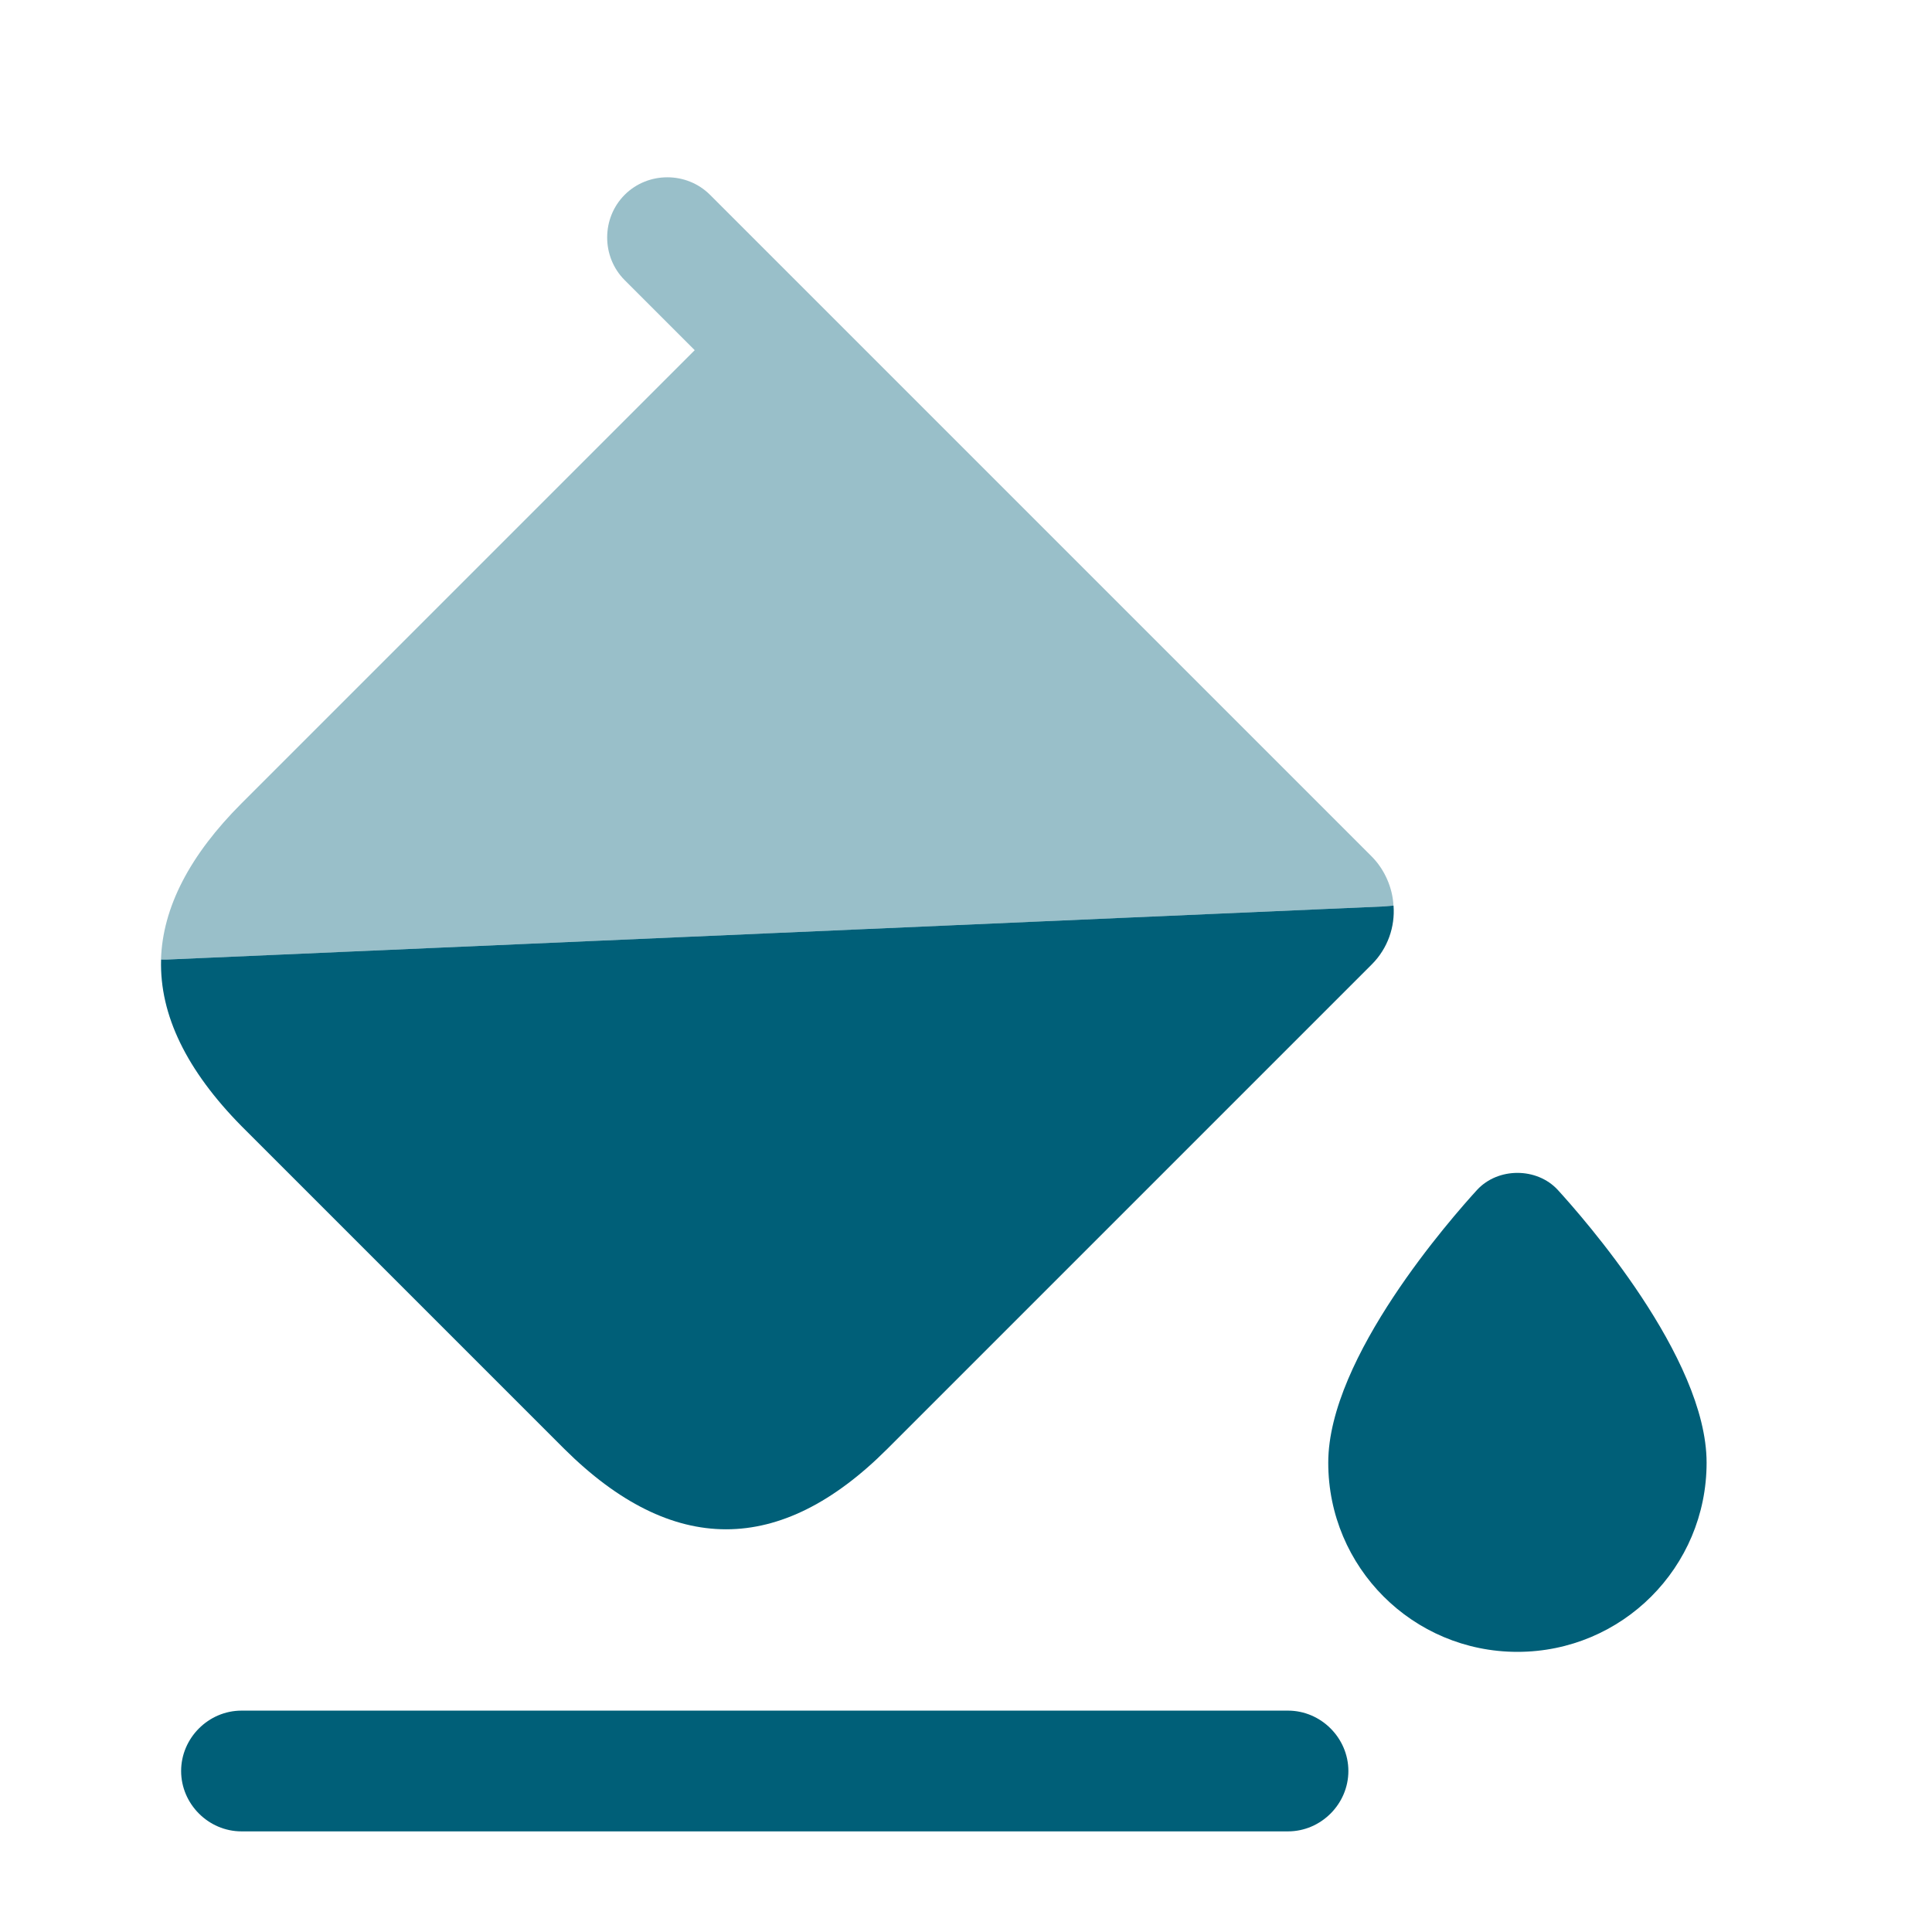
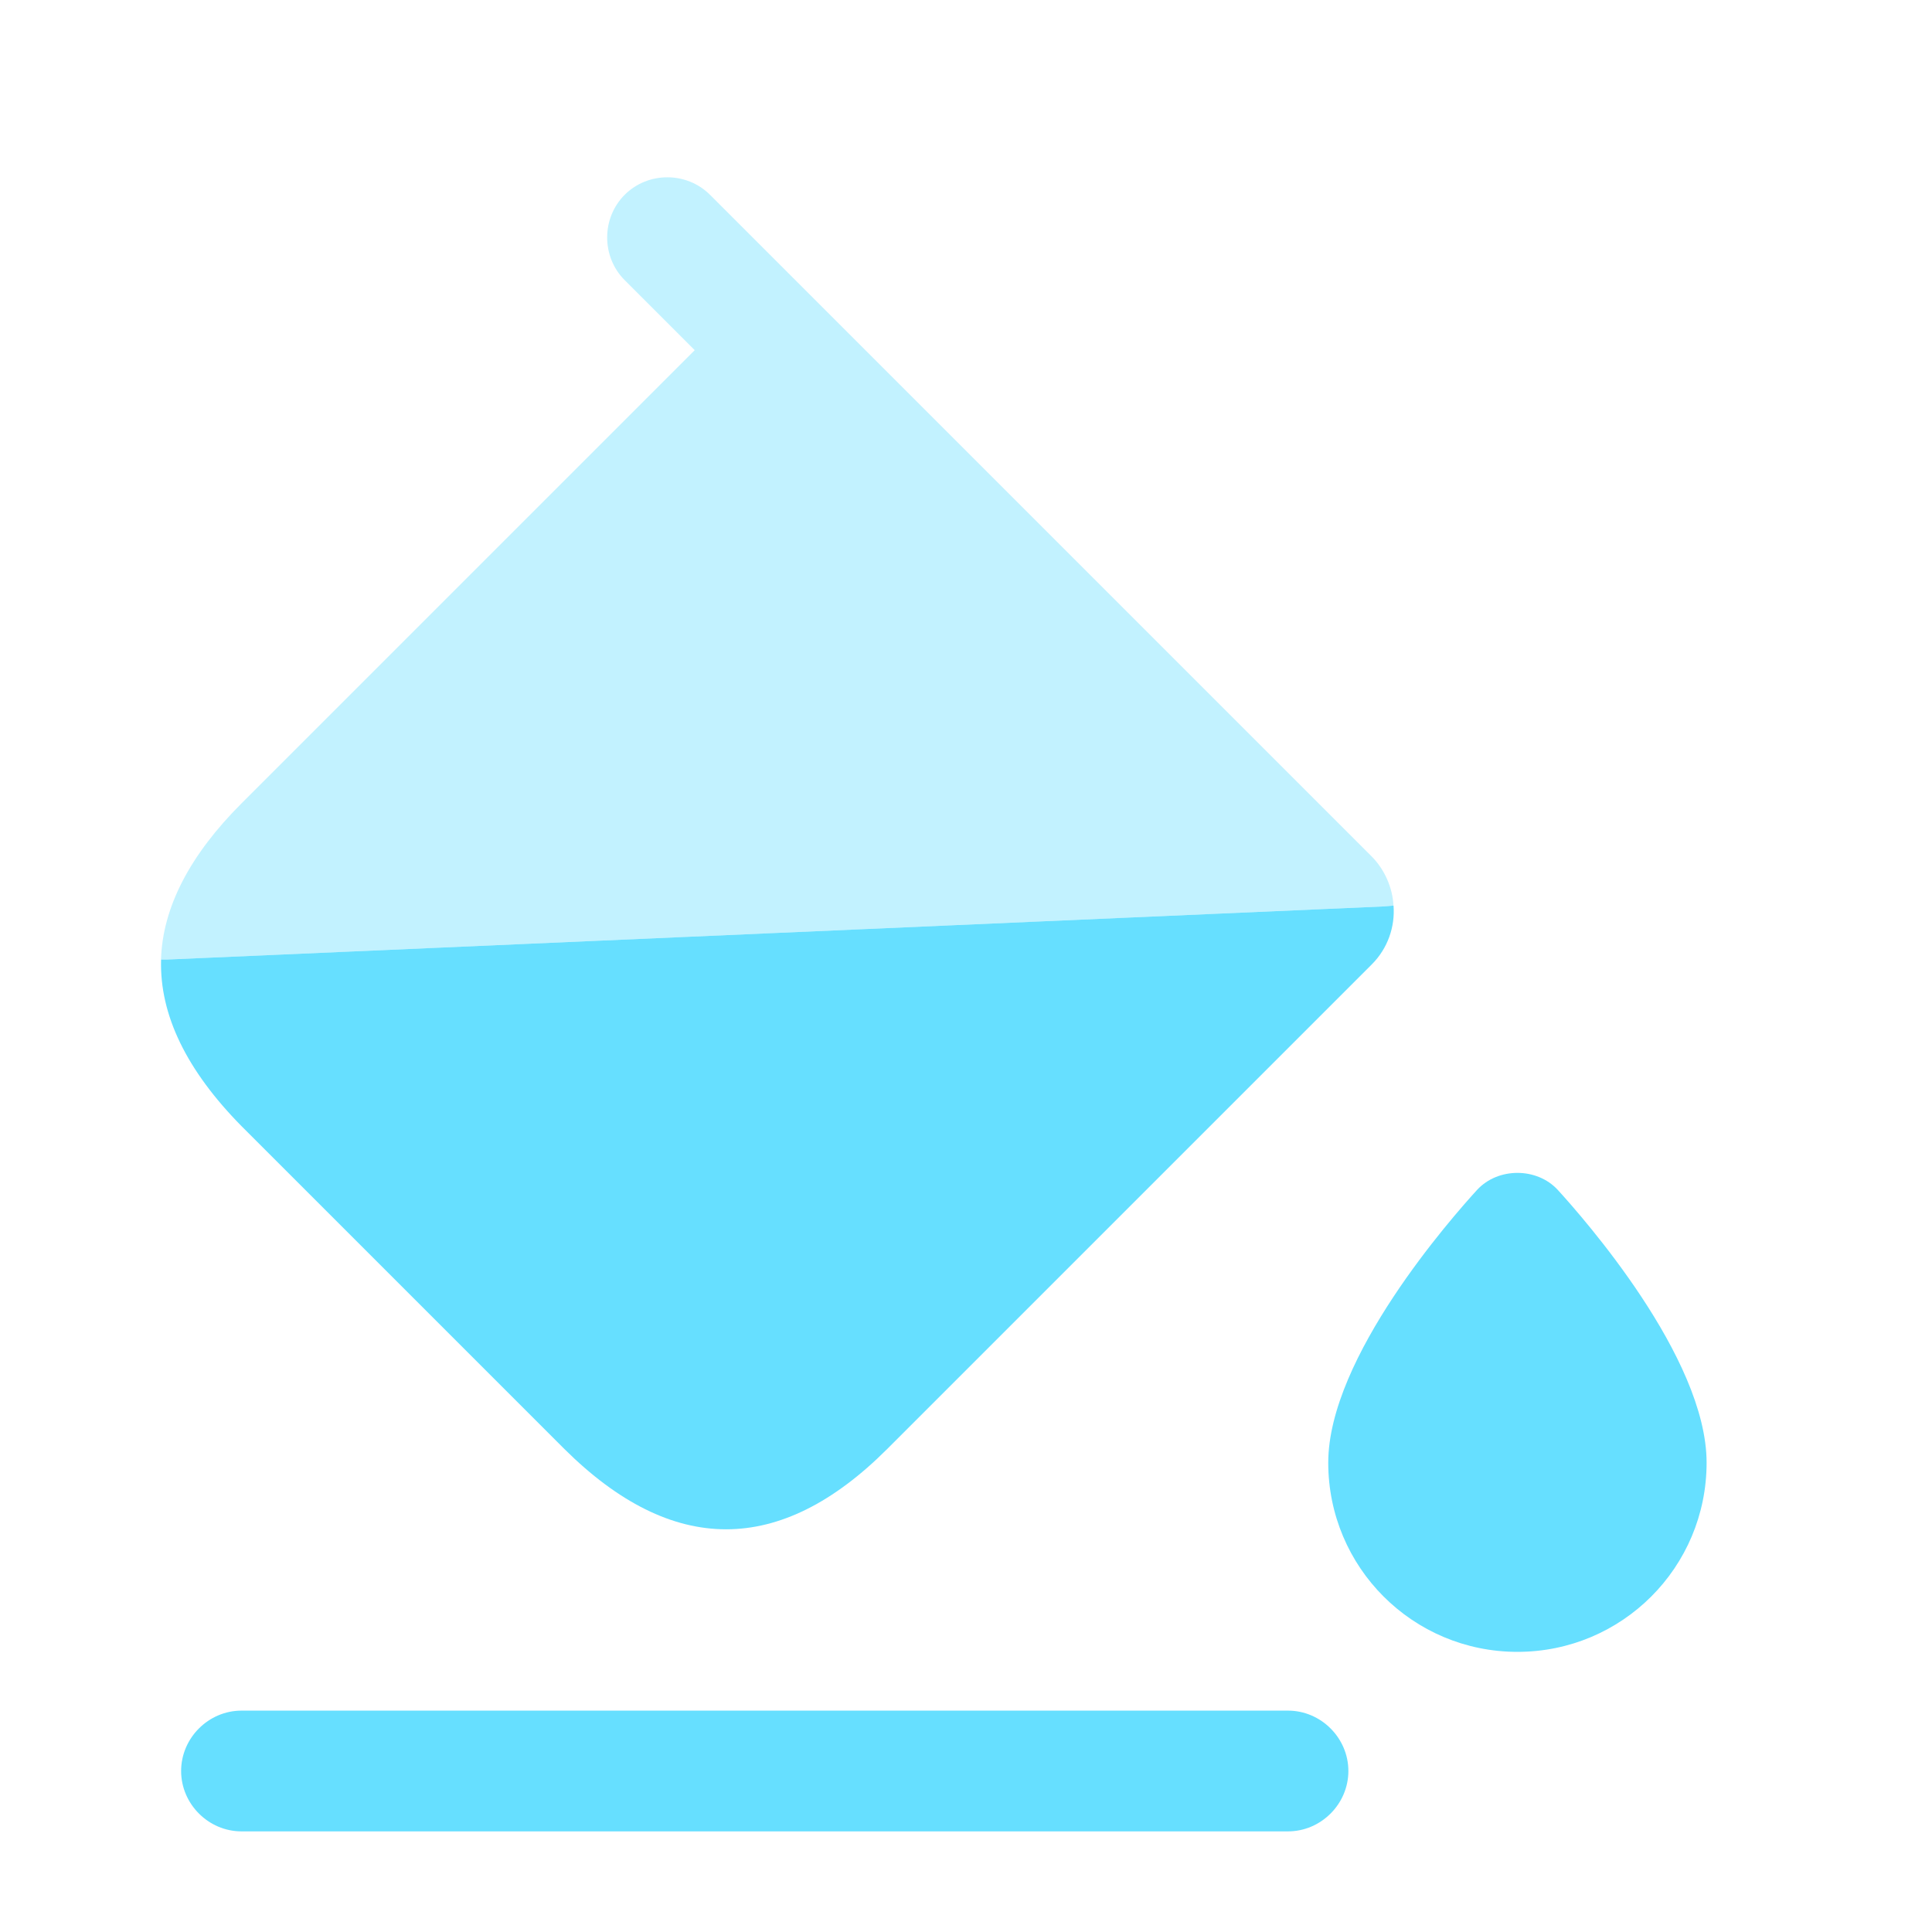
<svg xmlns="http://www.w3.org/2000/svg" width="800px" height="800px" viewBox="0 0 24 24" fill="none">
  <g id="SVGRepo_bgCarrier" stroke-width="0" />
  <g id="SVGRepo_tracerCarrier" stroke-linecap="round" stroke-linejoin="round" />
  <g id="SVGRepo_iconCarrier">
-     <path d="M17.311 11.25C17.331 11.51 17.241 11.78 17.041 11.98L11.021 18C9.691 19.33 8.351 19.33 7.011 18L3.001 13.99C2.321 13.3 1.981 12.61 2.001 11.92H2.071L17.191 11.26L17.311 11.25Z" fill="#005F78" />
-     <path opacity="0.4" d="M17.04 10.64L9.69 3.29L8.82 2.42C8.53 2.13 8.05 2.13 7.76 2.42C7.47 2.71 7.47 3.19 7.76 3.48L8.63 4.35L3 9.98C2.36 10.62 2.02 11.27 2 11.92H2.07L17.19 11.26L17.31 11.25C17.3 11.03 17.2 10.8 17.04 10.64Z" fill="#005F78" />
-     <path d="M16 22.75H3C2.59 22.75 2.25 22.41 2.25 22C2.25 21.59 2.59 21.25 3 21.25H16C16.41 21.25 16.75 21.59 16.75 22C16.75 22.41 16.41 22.75 16 22.75Z" fill="#005F78" />
-     <path d="M19.35 14.78C19.09 14.5 18.61 14.5 18.35 14.78C18.04 15.12 16.5 16.86 16.5 18.17C16.5 19.47 17.55 20.52 18.85 20.52C20.15 20.52 21.2 19.47 21.2 18.17C21.2 16.86 19.66 15.12 19.35 14.78Z" fill="#005F78" />
+     <path d="M17.311 11.25C17.331 11.51 17.241 11.78 17.041 11.98L11.021 18C9.691 19.33 8.351 19.33 7.011 18L3.001 13.99C2.321 13.3 1.981 12.61 2.001 11.92H2.071L17.191 11.26L17.311 11.25Z" fill="#66DFFF" />
+     <path opacity="0.4" d="M17.04 10.64L9.69 3.29L8.82 2.42C8.53 2.13 8.05 2.13 7.76 2.42C7.47 2.71 7.47 3.19 7.76 3.48L8.63 4.35L3 9.98C2.36 10.62 2.02 11.27 2 11.92H2.07L17.19 11.26L17.31 11.25C17.3 11.03 17.2 10.8 17.04 10.64Z" fill="#66DFFF" />
+     <path d="M16 22.75H3C2.59 22.75 2.25 22.41 2.25 22C2.25 21.59 2.59 21.25 3 21.25H16C16.41 21.25 16.75 21.59 16.75 22C16.75 22.41 16.41 22.75 16 22.75Z" fill="#66DFFF" />
+     <path d="M19.35 14.78C19.09 14.5 18.61 14.5 18.35 14.78C18.04 15.12 16.5 16.86 16.5 18.17C16.5 19.47 17.55 20.52 18.85 20.52C20.15 20.52 21.2 19.47 21.2 18.17C21.2 16.86 19.66 15.12 19.35 14.78Z" fill="#66DFFF" />
  </g>
</svg>
